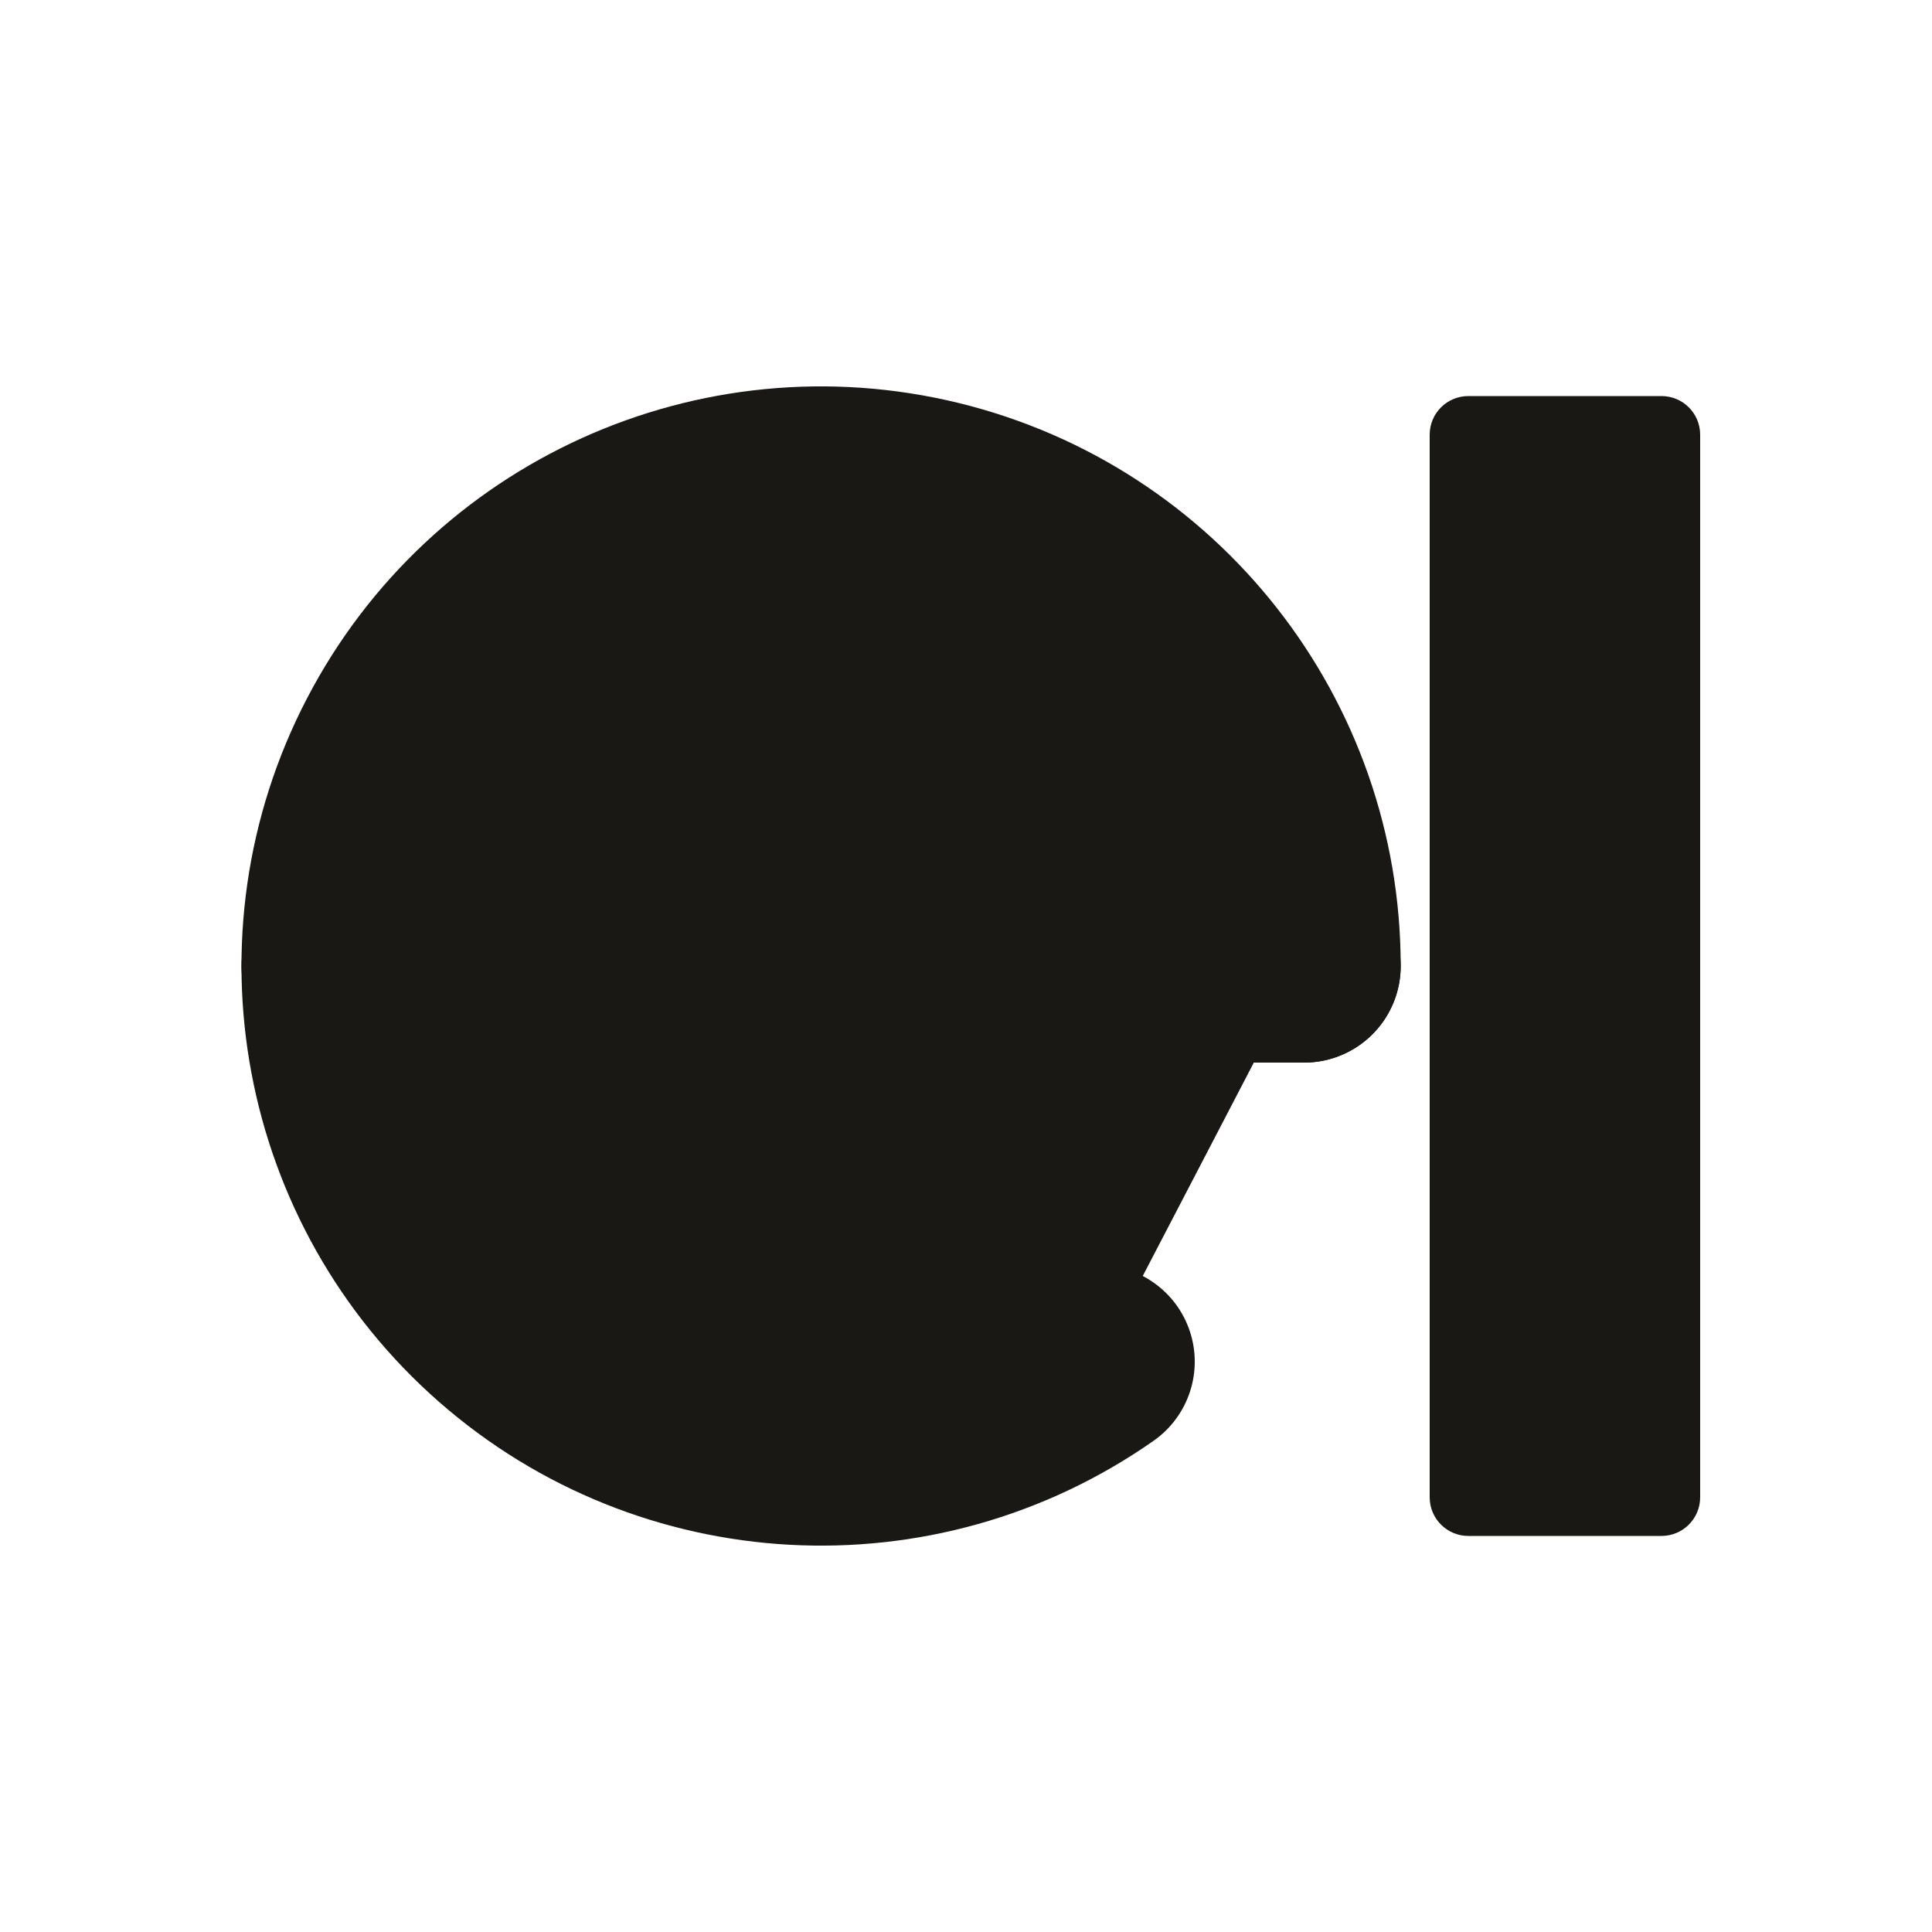
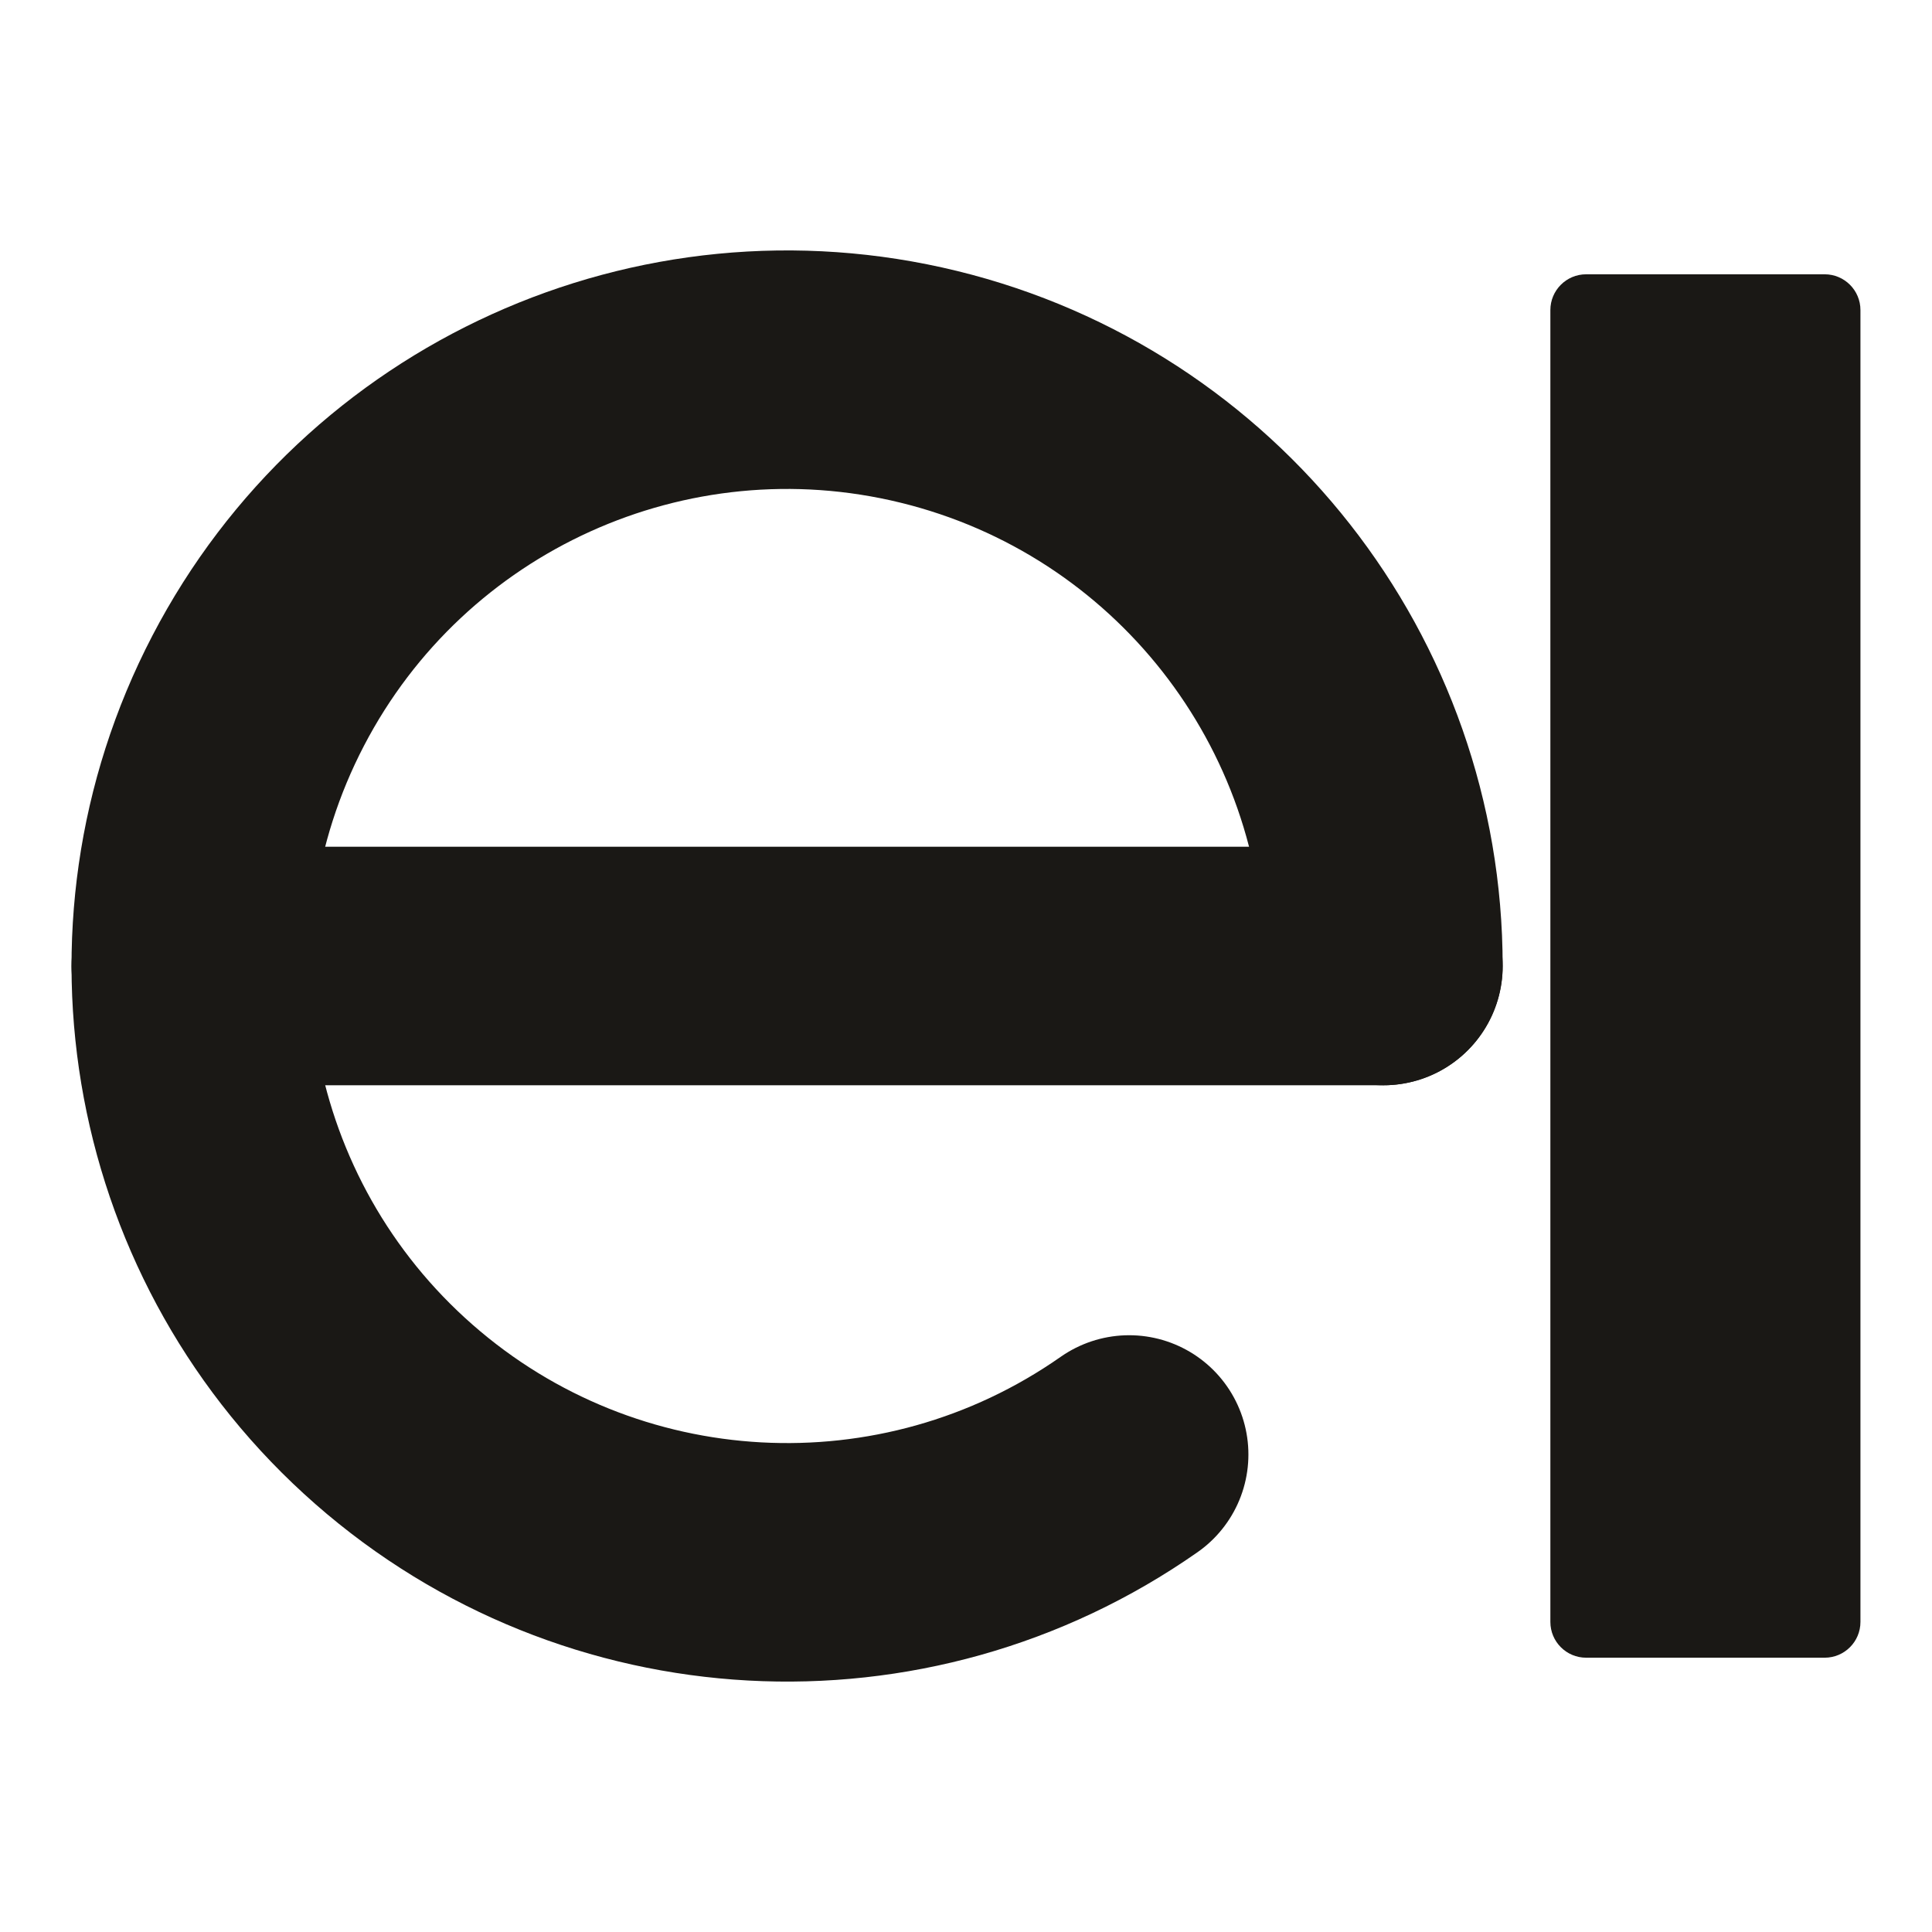
- <svg xmlns="http://www.w3.org/2000/svg" viewBox="0 0 100 100" role="img" aria-label="erclx logomark">
+ <svg xmlns="http://www.w3.org/2000/svg" viewBox="9.5 9.5 81 81" role="img" aria-label="erclx logomark">
  <style>
-     .ink {
+     .stroke {
+       fill: none;
      stroke: #1a1815;
+       stroke-width: 10;
+       stroke-linecap: round;
+     }
+     .solid {
      fill: #1a1815;
+       stroke: none;
    }
    @media (prefers-color-scheme: dark) {
-       .ink {
+       .stroke {
        stroke: #f4efe6;
+       }
+       .solid {
        fill: #f4efe6;
      }
    }
  </style>
-   <path class="ink" d="M 67.5 50 A 25 25 0 1 0 56.84 70.48" fill="none" stroke-width="10" stroke-linecap="round" />
-   <path class="ink" d="M 17.5 50 L 67.5 50" fill="none" stroke-width="10" stroke-linecap="round" />
-   <rect class="ink" x="74.5" y="21" width="13" height="58" rx="1.5" stroke="none" />
+   <path class="stroke" d="M 67.5 50 A 25 25 0 1 0 56.84 70.48" />
+   <path class="stroke" d="M 17.5 50 L 67.5 50" />
+   <rect class="solid" x="74.5" y="21" width="13" height="58" rx="1.5" />
</svg>
